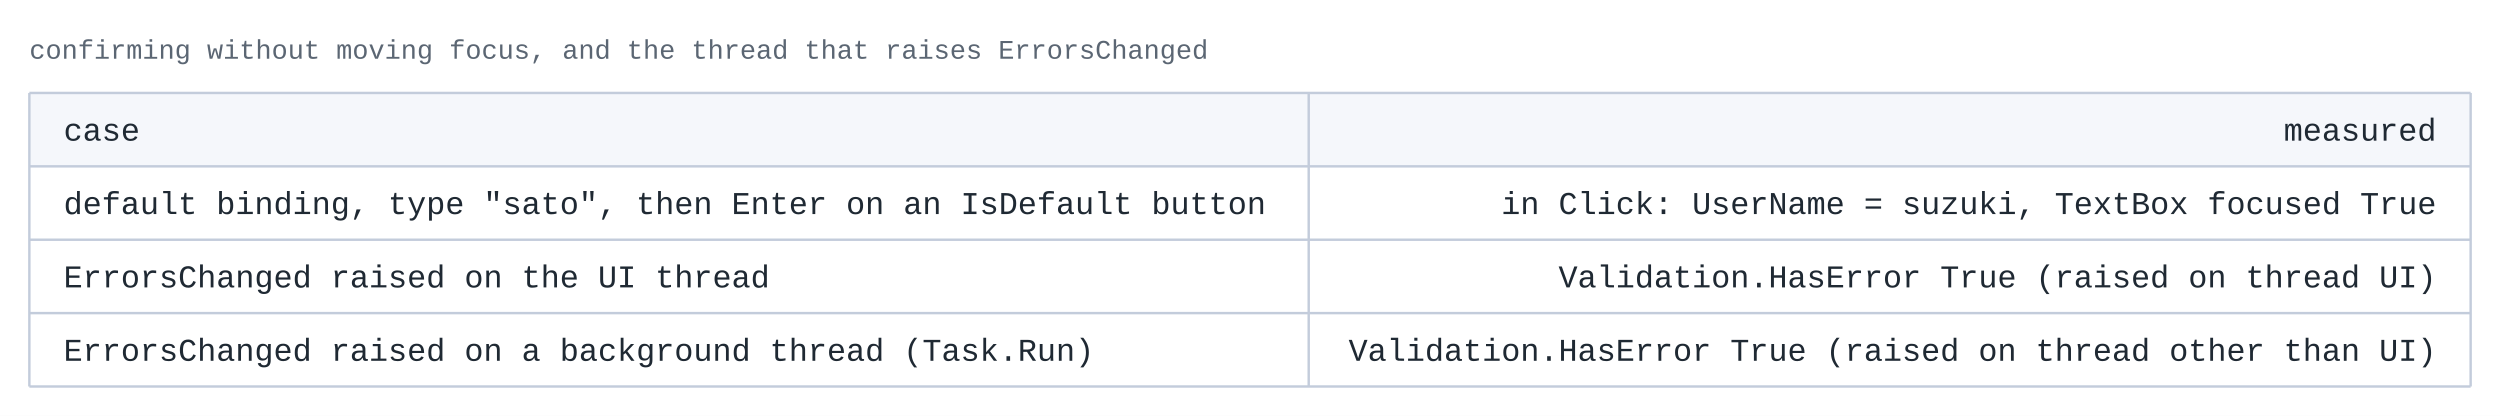
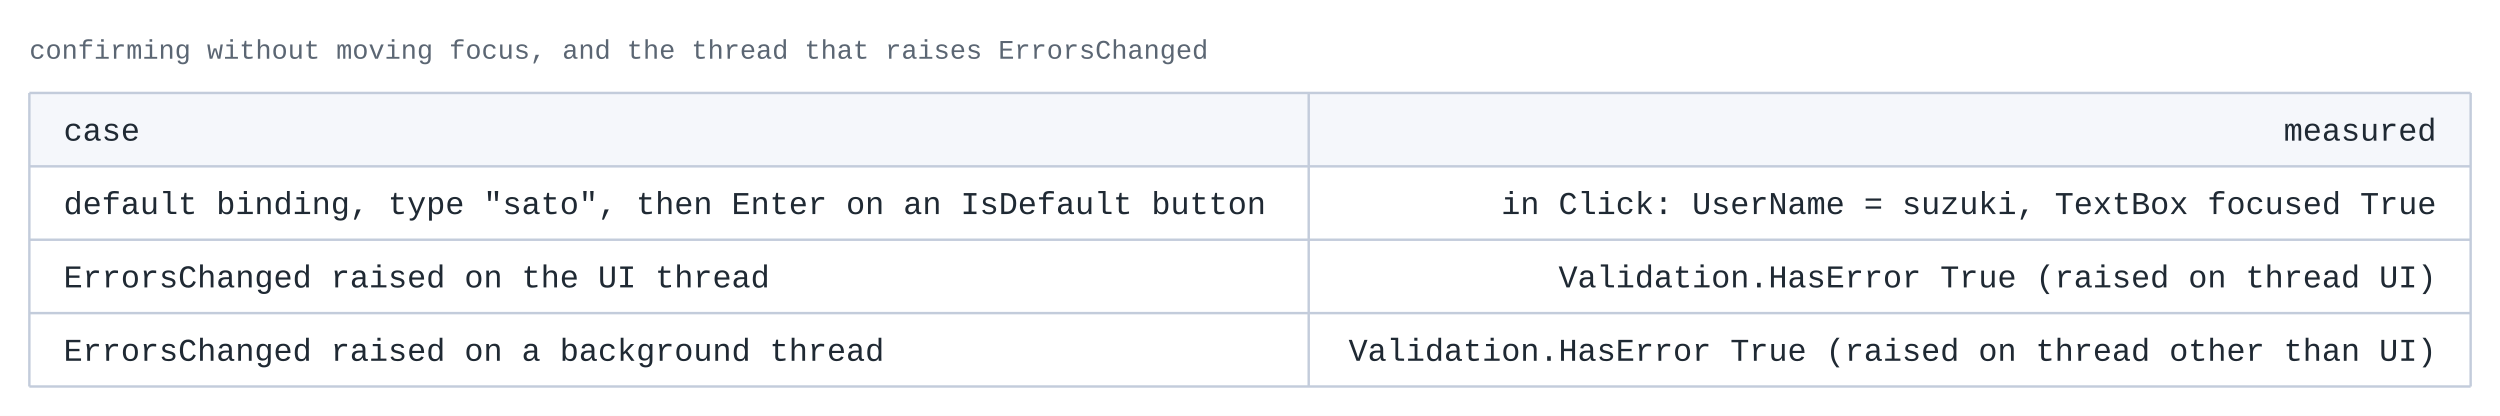
<svg xmlns="http://www.w3.org/2000/svg" viewBox="0 0 1022 170" width="1022" height="170" role="img">
  <defs>
    <style>
      .bg { fill: #ffffff; }
      .head { fill: #f5f7fb; }
      .line { stroke: #c3ccdb; stroke-width: 1; }
      .cell { font-family: Consolas, "Courier New", monospace; font-size: 13px; fill: #1f2933; }
      .title { font-family: Consolas, "Courier New", monospace; font-size: 11px; fill: #5b6673; }
    </style>
  </defs>
  <rect class="bg" x="0" y="0" width="1022" height="170" />
  <text class="title" x="12" y="24">confirming without moving focus, and the thread that raises ErrorsChanged</text>
  <rect class="head" x="12" y="38" width="998" height="30" />
  <text class="cell" x="26" y="57.5">case</text>
  <text class="cell" x="996" y="57.5" text-anchor="end">measured</text>
  <text class="cell" x="26" y="87.5">default binding, type "sato", then Enter on an IsDefault button</text>
  <text class="cell" x="996" y="87.5" text-anchor="end">in Click: UserName = suzuki, TextBox focused True</text>
  <text class="cell" x="26" y="117.5">ErrorsChanged raised on the UI thread</text>
  <text class="cell" x="996" y="117.5" text-anchor="end">Validation.HasError True (raised on thread UI)</text>
-   <text class="cell" x="26" y="147.5">ErrorsChanged raised on a background thread (Task.Run)</text>
+   <text class="cell" x="26" y="147.5">ErrorsChanged raised on a background thread</text>
  <text class="cell" x="996" y="147.5" text-anchor="end">Validation.HasError True (raised on thread other than UI)</text>
  <line class="line" x1="12" y1="38" x2="1010" y2="38" />
  <line class="line" x1="12" y1="68" x2="1010" y2="68" />
  <line class="line" x1="12" y1="98" x2="1010" y2="98" />
  <line class="line" x1="12" y1="128" x2="1010" y2="128" />
  <line class="line" x1="12" y1="158" x2="1010" y2="158" />
  <line class="line" x1="12" y1="38" x2="12" y2="158" />
  <line class="line" x1="535" y1="38" x2="535" y2="158" />
  <line class="line" x1="1010" y1="38" x2="1010" y2="158" />
</svg>
